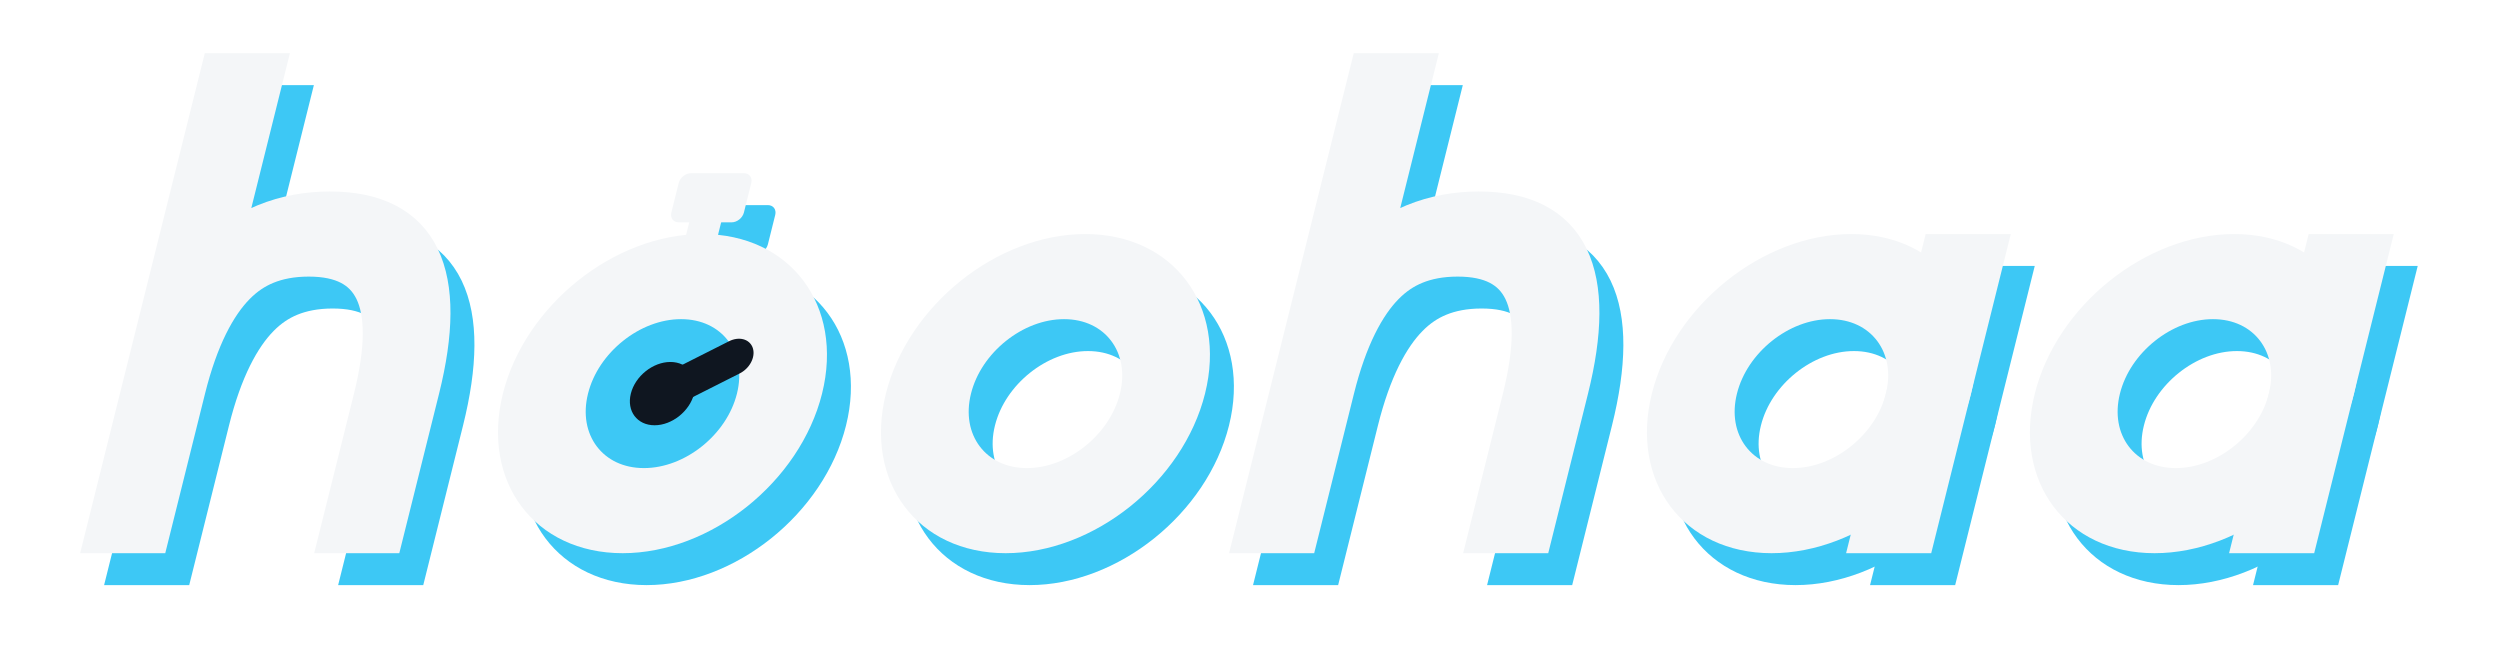
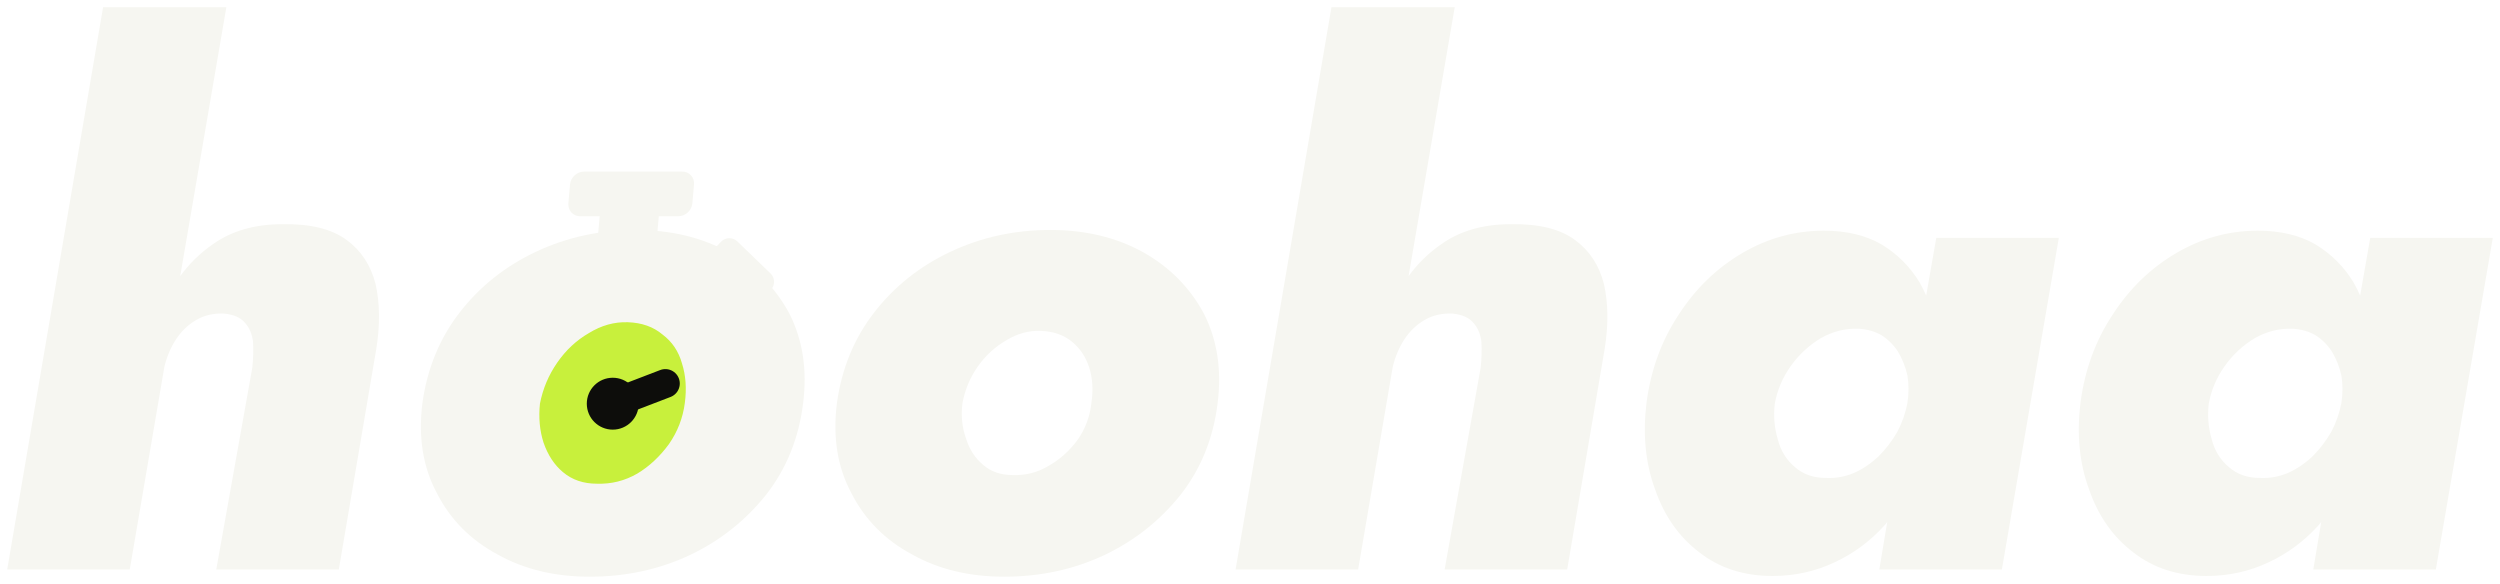
- <svg xmlns="http://www.w3.org/2000/svg" viewBox="0 0 470 122" width="470" height="122">
-   <g transform="translate(0,4)">
-     <g transform="translate(40,0) skewX(-14)">
-       <g transform="translate(6,6)">
-         <path d="M8 6V100M8 70Q8 40 30 40Q52 40 52 70V100" fill="none" stroke="#3DC8F5" stroke-width="16" />
-         <rect x="95.18" y="28.56" width="13.64" height="9.24" rx="1.848" fill="#3DC8F5" />
-         <rect x="98.999" y="37.36" width="6.002" height="4.4" fill="#3DC8F5" />
-         <circle cx="102" cy="70" r="22" fill="none" stroke="#3DC8F5" stroke-width="16" />
-         <circle cx="174" cy="70" r="22" fill="none" stroke="#3DC8F5" stroke-width="16" />
-         <path d="M224 6V100M224 70Q224 40 246 40Q268 40 268 70V100" fill="none" stroke="#3DC8F5" stroke-width="16" />
-         <circle cx="318" cy="70" r="22" fill="none" stroke="#3DC8F5" stroke-width="16" />
-         <path d="M340 40V100" stroke="#3DC8F5" stroke-width="16" />
-         <circle cx="390" cy="70" r="22" fill="none" stroke="#3DC8F5" stroke-width="16" />
-         <path d="M412 40V100" stroke="#3DC8F5" stroke-width="16" />
+ <svg xmlns="http://www.w3.org/2000/svg" viewBox="1.5 -79 346.8 81" width="346.8" height="81">
+   <g transform="translate(0,0)">
+     <path fill="#F6F6F1" fill-rule="evenodd" d="M26.5-40.7L32.9-78L15.8-78L2.5 0L19.5 0L24.3-28.1Q24.8-30.2 25.9-31.9Q27-33.6 28.7-34.6Q30.4-35.6 32.6-35.5Q34.6-35.3 35.5-34.2Q36.4-33.2 36.6-31.6Q36.7-29.9 36.5-28L31.5 0L48.5 0L53.7-30.6Q54.5-35.6 53.6-39.6Q52.6-43.5 49.6-45.7Q46.5-48 40.7-47.9Q34.9-47.9 31-45.1Q28.4-43.3 26.5-40.7" />
+   </g>
+   <g transform="translate(55.4,0)">
+     <path fill="#C8F03C" stroke="#C8F03C" stroke-width="1" stroke-linejoin="round" d="M21-23Q21.6-26.1 23.4-28.7Q25.2-31.3 27.8-32.8Q30.4-34.4 33.2-34.3Q36.1-34.2 38-32.6Q40-31.1 40.7-28.6Q41.5-26.1 41.1-23.1Q40.7-20 38.9-17.4Q37-14.8 34.5-13.3Q31.9-11.8 28.9-11.9Q26.1-11.9 24.2-13.5Q22.4-15 21.5-17.6Q20.7-20.1 21-23" />
+     <path fill="#F6F6F1" fill-rule="evenodd" d="M4.7-23.1Q3.8-16 6.7-10.6Q9.5-5.1 15.1-2.1Q20.6 1 27.9 1Q35.4 1 41.8-2Q48.1-5 52.4-10.4Q56.6-15.8 57.5-23Q58.4-30 55.6-35.5Q52.7-40.9 47.2-44Q41.6-47.1 34.3-47.1Q26.9-47.1 20.5-44.1Q14.1-41.1 9.9-35.7Q5.7-30.3 4.7-23.1M21-23Q21.6-26.1 23.4-28.7Q25.2-31.3 27.8-32.8Q30.4-34.4 33.2-34.3Q36.1-34.2 38-32.6Q40-31.1 40.7-28.6Q41.5-26.1 41.1-23.1Q40.7-20 38.9-17.4Q37-14.8 34.5-13.3Q31.9-11.8 28.9-11.9Q26.1-11.9 24.2-13.5Q22.4-15 21.5-17.6Q20.7-20.1 21-23" />
+     <g fill="#F6F6F1">
+       <g transform="matrix(1 0 -0.0875 1 -4.1 0)">
+         <rect x="24.6" y="-55.2" width="17.2" height="6.2" rx="1.8" />
+         <rect x="29.1" y="-50" width="8.2" height="7.5" />
      </g>
-       <path d="M8 6V100M8 70Q8 40 30 40Q52 40 52 70V100" fill="none" stroke="#F4F6F8" stroke-width="16" />
-       <rect x="95.18" y="28.56" width="13.64" height="9.24" rx="1.848" fill="#F4F6F8" />
-       <rect x="98.999" y="37.36" width="6.002" height="4.4" fill="#F4F6F8" />
-       <circle cx="102" cy="70" r="22" fill="#3DC8F5" />
-       <circle cx="102" cy="70" r="22" fill="none" stroke="#F4F6F8" stroke-width="16" />
-       <path d="M102 70L113.813 63.18" stroke="#0F1620" stroke-width="7" stroke-linecap="round" />
-       <circle cx="102" cy="70" r="5.95" fill="#0F1620" />
-       <circle cx="174" cy="70" r="22" fill="none" stroke="#F4F6F8" stroke-width="16" />
-       <path d="M224 6V100M224 70Q224 40 246 40Q268 40 268 70V100" fill="none" stroke="#F4F6F8" stroke-width="16" />
-       <circle cx="318" cy="70" r="22" fill="none" stroke="#F4F6F8" stroke-width="16" />
-       <path d="M340 40V100" stroke="#F4F6F8" stroke-width="16" />
-       <circle cx="390" cy="70" r="22" fill="none" stroke="#F4F6F8" stroke-width="16" />
-       <path d="M412 40V100" stroke="#F4F6F8" stroke-width="16" />
+       <rect transform="rotate(44 31.1 -23)" x="26.3" y="-51.2" width="9.6" height="6.6" rx="1.6" />
+     </g>
+     <g fill="#0D0D0B" stroke="#0D0D0B">
+       <path d="M31.1 -23L38.4 -25.8" fill="none" stroke-width="4" stroke-linecap="round" />
+       <circle cx="31.1" cy="-23" r="3.1" />
    </g>
  </g>
+   <g transform="translate(112.9,0)">
+     <path fill="#F6F6F1" fill-rule="evenodd" d="M4.7-23.1Q3.8-16 6.7-10.6Q9.5-5.1 15.1-2.1Q20.6 1 27.9 1Q35.4 1 41.8-2Q48.1-5 52.4-10.4Q56.6-15.8 57.5-23Q58.4-30 55.6-35.5Q52.7-40.9 47.2-44Q41.6-47.1 34.3-47.1Q26.9-47.1 20.5-44.1Q14.1-41.1 9.9-35.7Q5.7-30.3 4.7-23.1M22.1-23Q22.6-25.8 24.2-28.1Q25.8-30.4 28.2-31.8Q30.5-33.2 33-33.1Q35.6-33 37.3-31.6Q39-30.2 39.7-28Q40.4-25.8 40-23.1Q39.7-20.3 38.1-18Q36.4-15.7 34.1-14.4Q31.8-13 29.1-13.1Q26.6-13.1 25-14.5Q23.3-15.9 22.6-18.2Q21.8-20.4 22.1-23" />
+   </g>
+   <g transform="translate(170.4,0)">
+     <path fill="#F6F6F1" fill-rule="evenodd" d="M26.5-40.7L32.9-78L15.8-78L2.5 0L19.5 0L24.3-28.1Q24.8-30.2 25.9-31.9Q27-33.6 28.7-34.6Q30.4-35.6 32.6-35.5Q34.6-35.3 35.5-34.2Q36.4-33.2 36.6-31.6Q36.7-29.9 36.5-28L31.5 0L48.5 0L53.7-30.6Q54.5-35.6 53.6-39.6Q52.6-43.5 49.6-45.7Q46.5-48 40.7-47.9Q34.9-47.9 31-45.1Q28.4-43.3 26.5-40.7" />
+   </g>
+   <g transform="translate(225.8,0)">
+     <path fill="#F6F6F1" fill-rule="evenodd" d="M61.3-46L44.3-46L42.9-38Q42.5-38.9 42-39.8Q40-43.1 36.7-45.1Q33.4-47 28.7-47Q22.7-47 17.4-43.9Q12.1-40.8 8.6-35.4Q5-30 4.1-23.1Q3.3-16.5 5.3-11.1Q7.2-5.6 11.4-2.4Q15.6 0.9 21.6 0.9Q26.2 0.9 30.2-1Q34.1-2.8 37.1-6.1Q37.3-6.3 37.5-6.6L36.4 0L53.4 0L61.3-46M21.9-23Q22.4-25.8 24.1-28.2Q25.8-30.6 28.3-32.1Q30.8-33.5 33.5-33.4Q35.3-33.3 36.7-32.5Q38.1-31.6 39-30.2Q39.9-28.7 40.3-26.9Q40.6-25.1 40.3-23.1Q39.9-21 38.9-19.1Q37.8-17.2 36.3-15.7Q34.7-14.2 32.9-13.4Q31-12.6 29-12.7Q26.4-12.7 24.7-14.2Q22.9-15.7 22.3-18.1Q21.6-20.5 21.9-23" />
+   </g>
+   <g transform="translate(286,0)">
+     <path fill="#F6F6F1" fill-rule="evenodd" d="M61.3-46L44.3-46L42.9-38Q42.5-38.9 42-39.8Q40-43.1 36.7-45.1Q33.4-47 28.7-47Q22.7-47 17.4-43.9Q12.1-40.8 8.6-35.4Q5-30 4.1-23.1Q3.3-16.5 5.3-11.1Q7.2-5.6 11.4-2.4Q15.6 0.9 21.6 0.9Q26.2 0.9 30.2-1Q34.1-2.8 37.1-6.1Q37.3-6.3 37.5-6.6L36.4 0L53.4 0L61.3-46M21.9-23Q22.4-25.8 24.1-28.2Q25.8-30.6 28.3-32.1Q30.8-33.5 33.5-33.4Q35.3-33.3 36.7-32.5Q38.1-31.6 39-30.2Q39.9-28.7 40.3-26.9Q40.6-25.1 40.3-23.1Q39.9-21 38.9-19.1Q37.8-17.2 36.3-15.7Q34.7-14.2 32.9-13.4Q31-12.6 29-12.7Q26.4-12.7 24.7-14.2Q22.9-15.7 22.3-18.1Q21.6-20.5 21.9-23" />
+   </g>
</svg>
